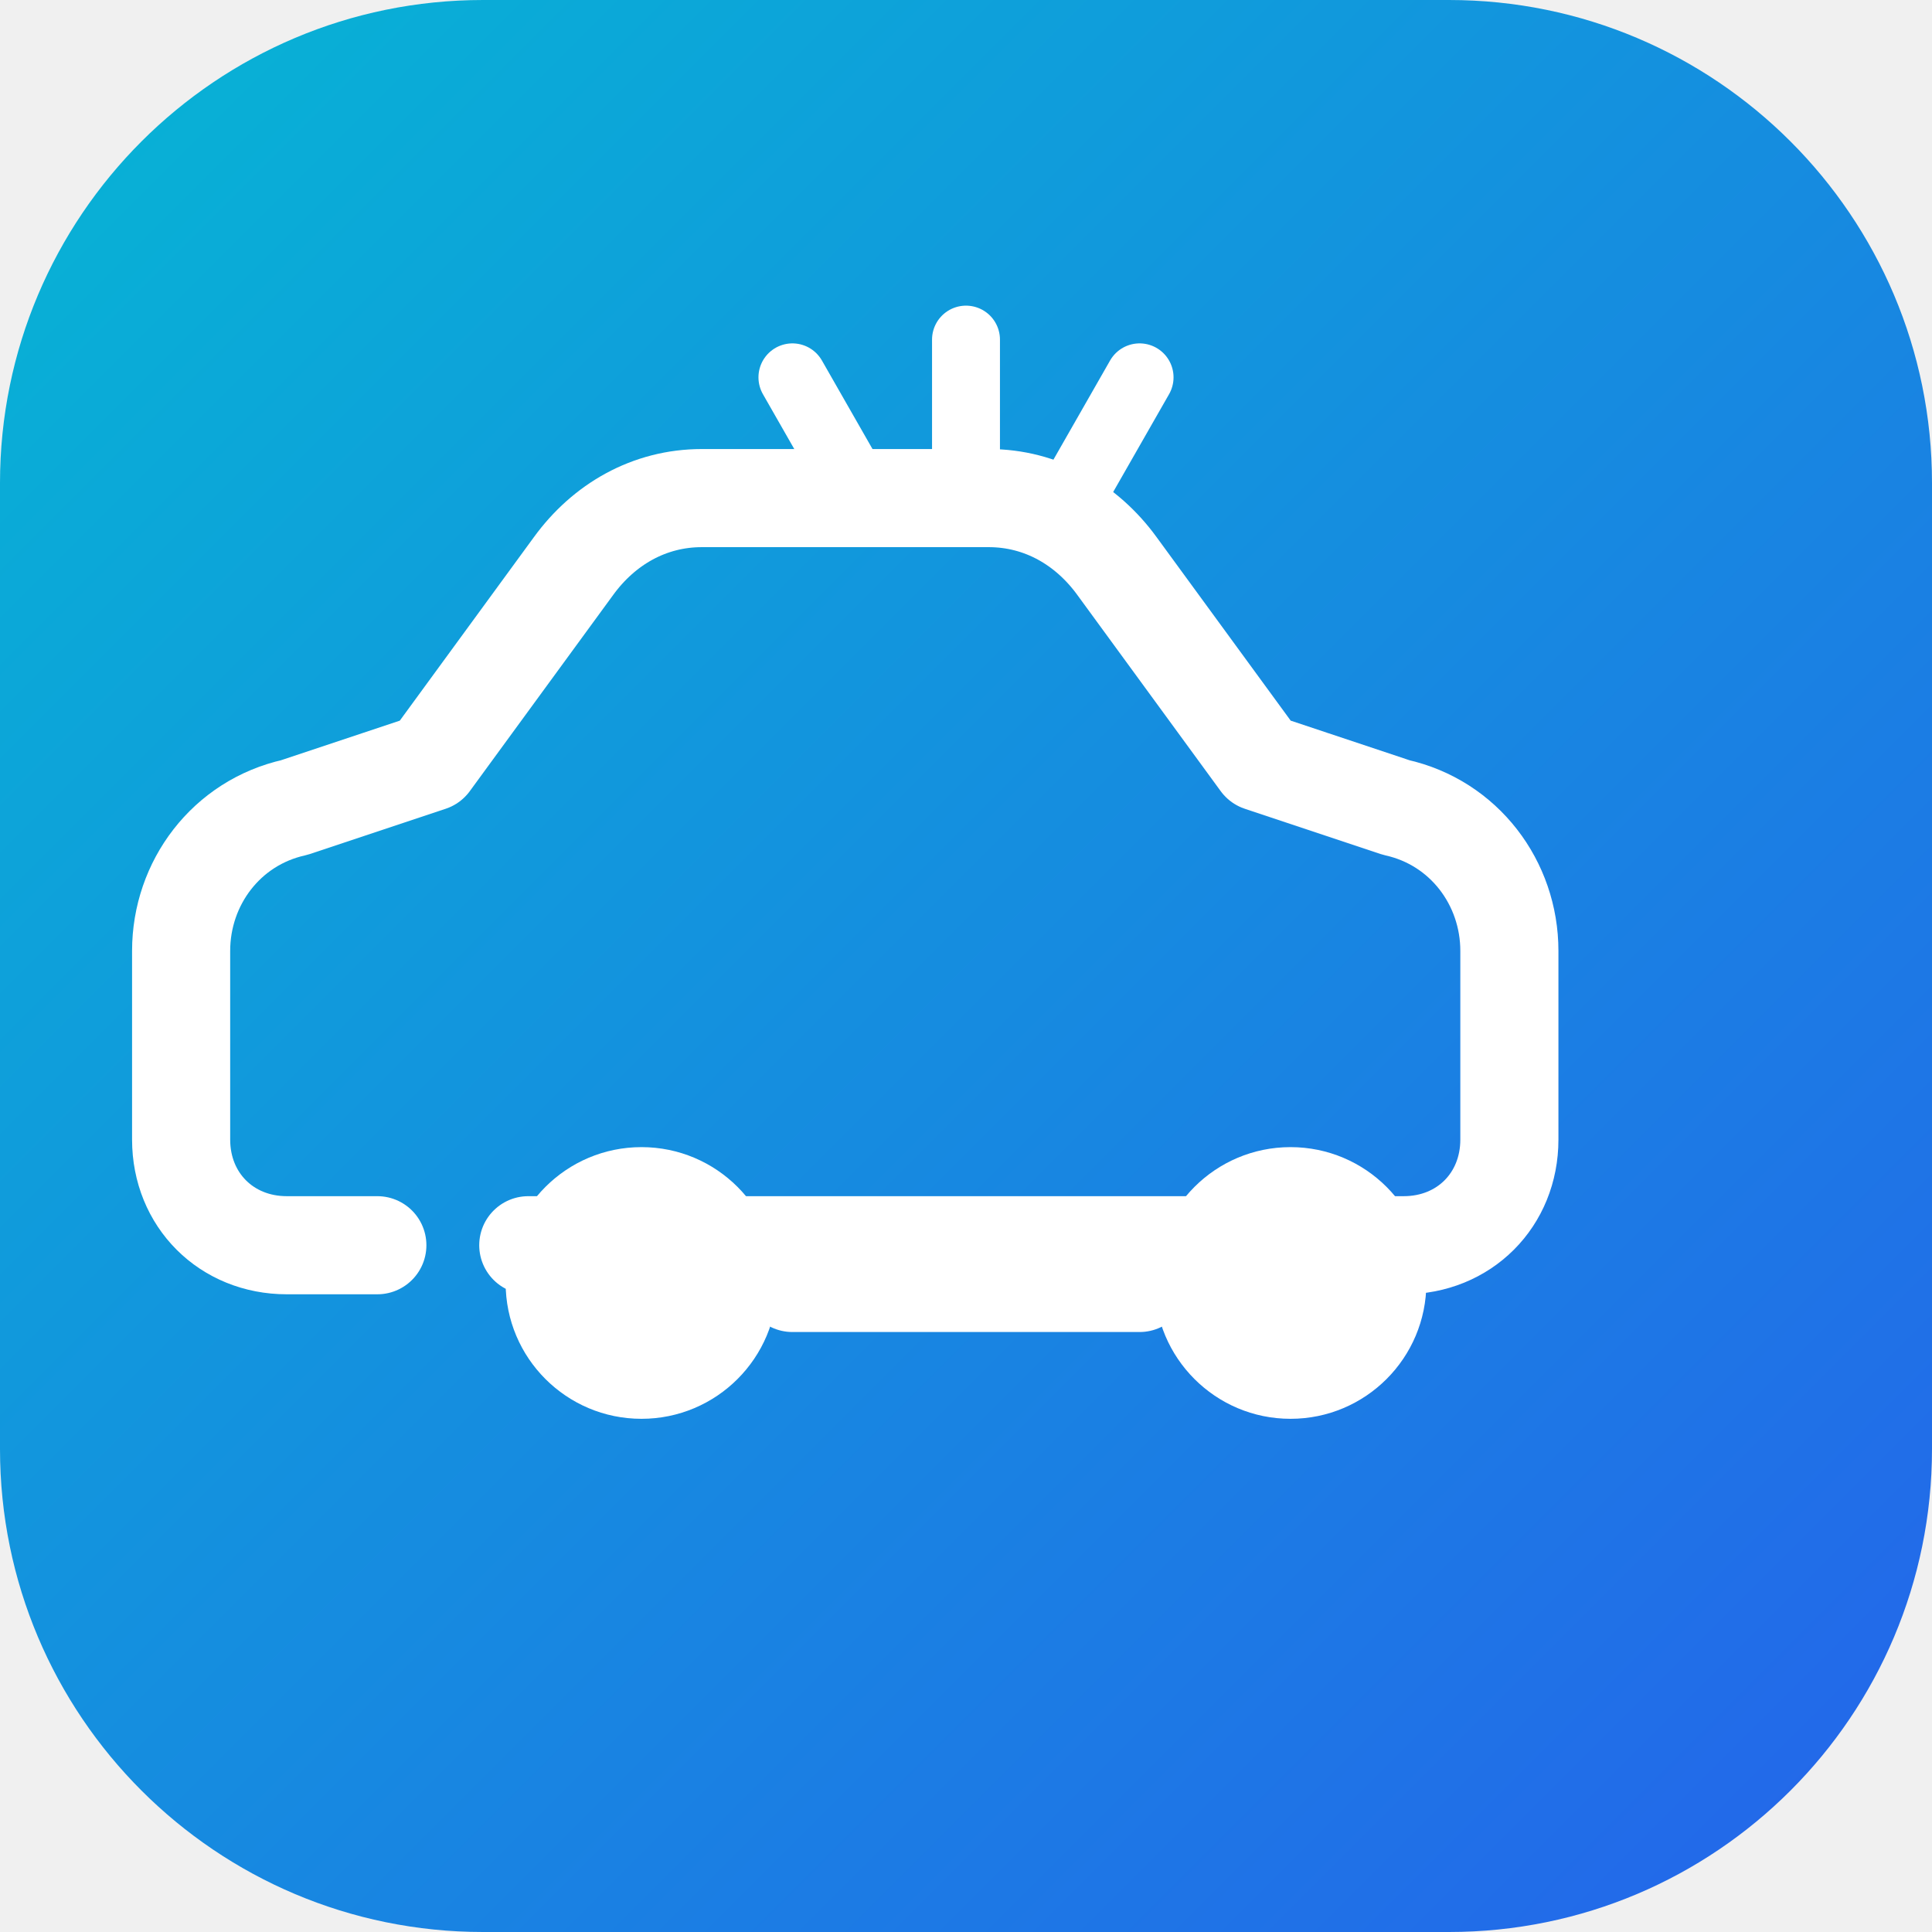
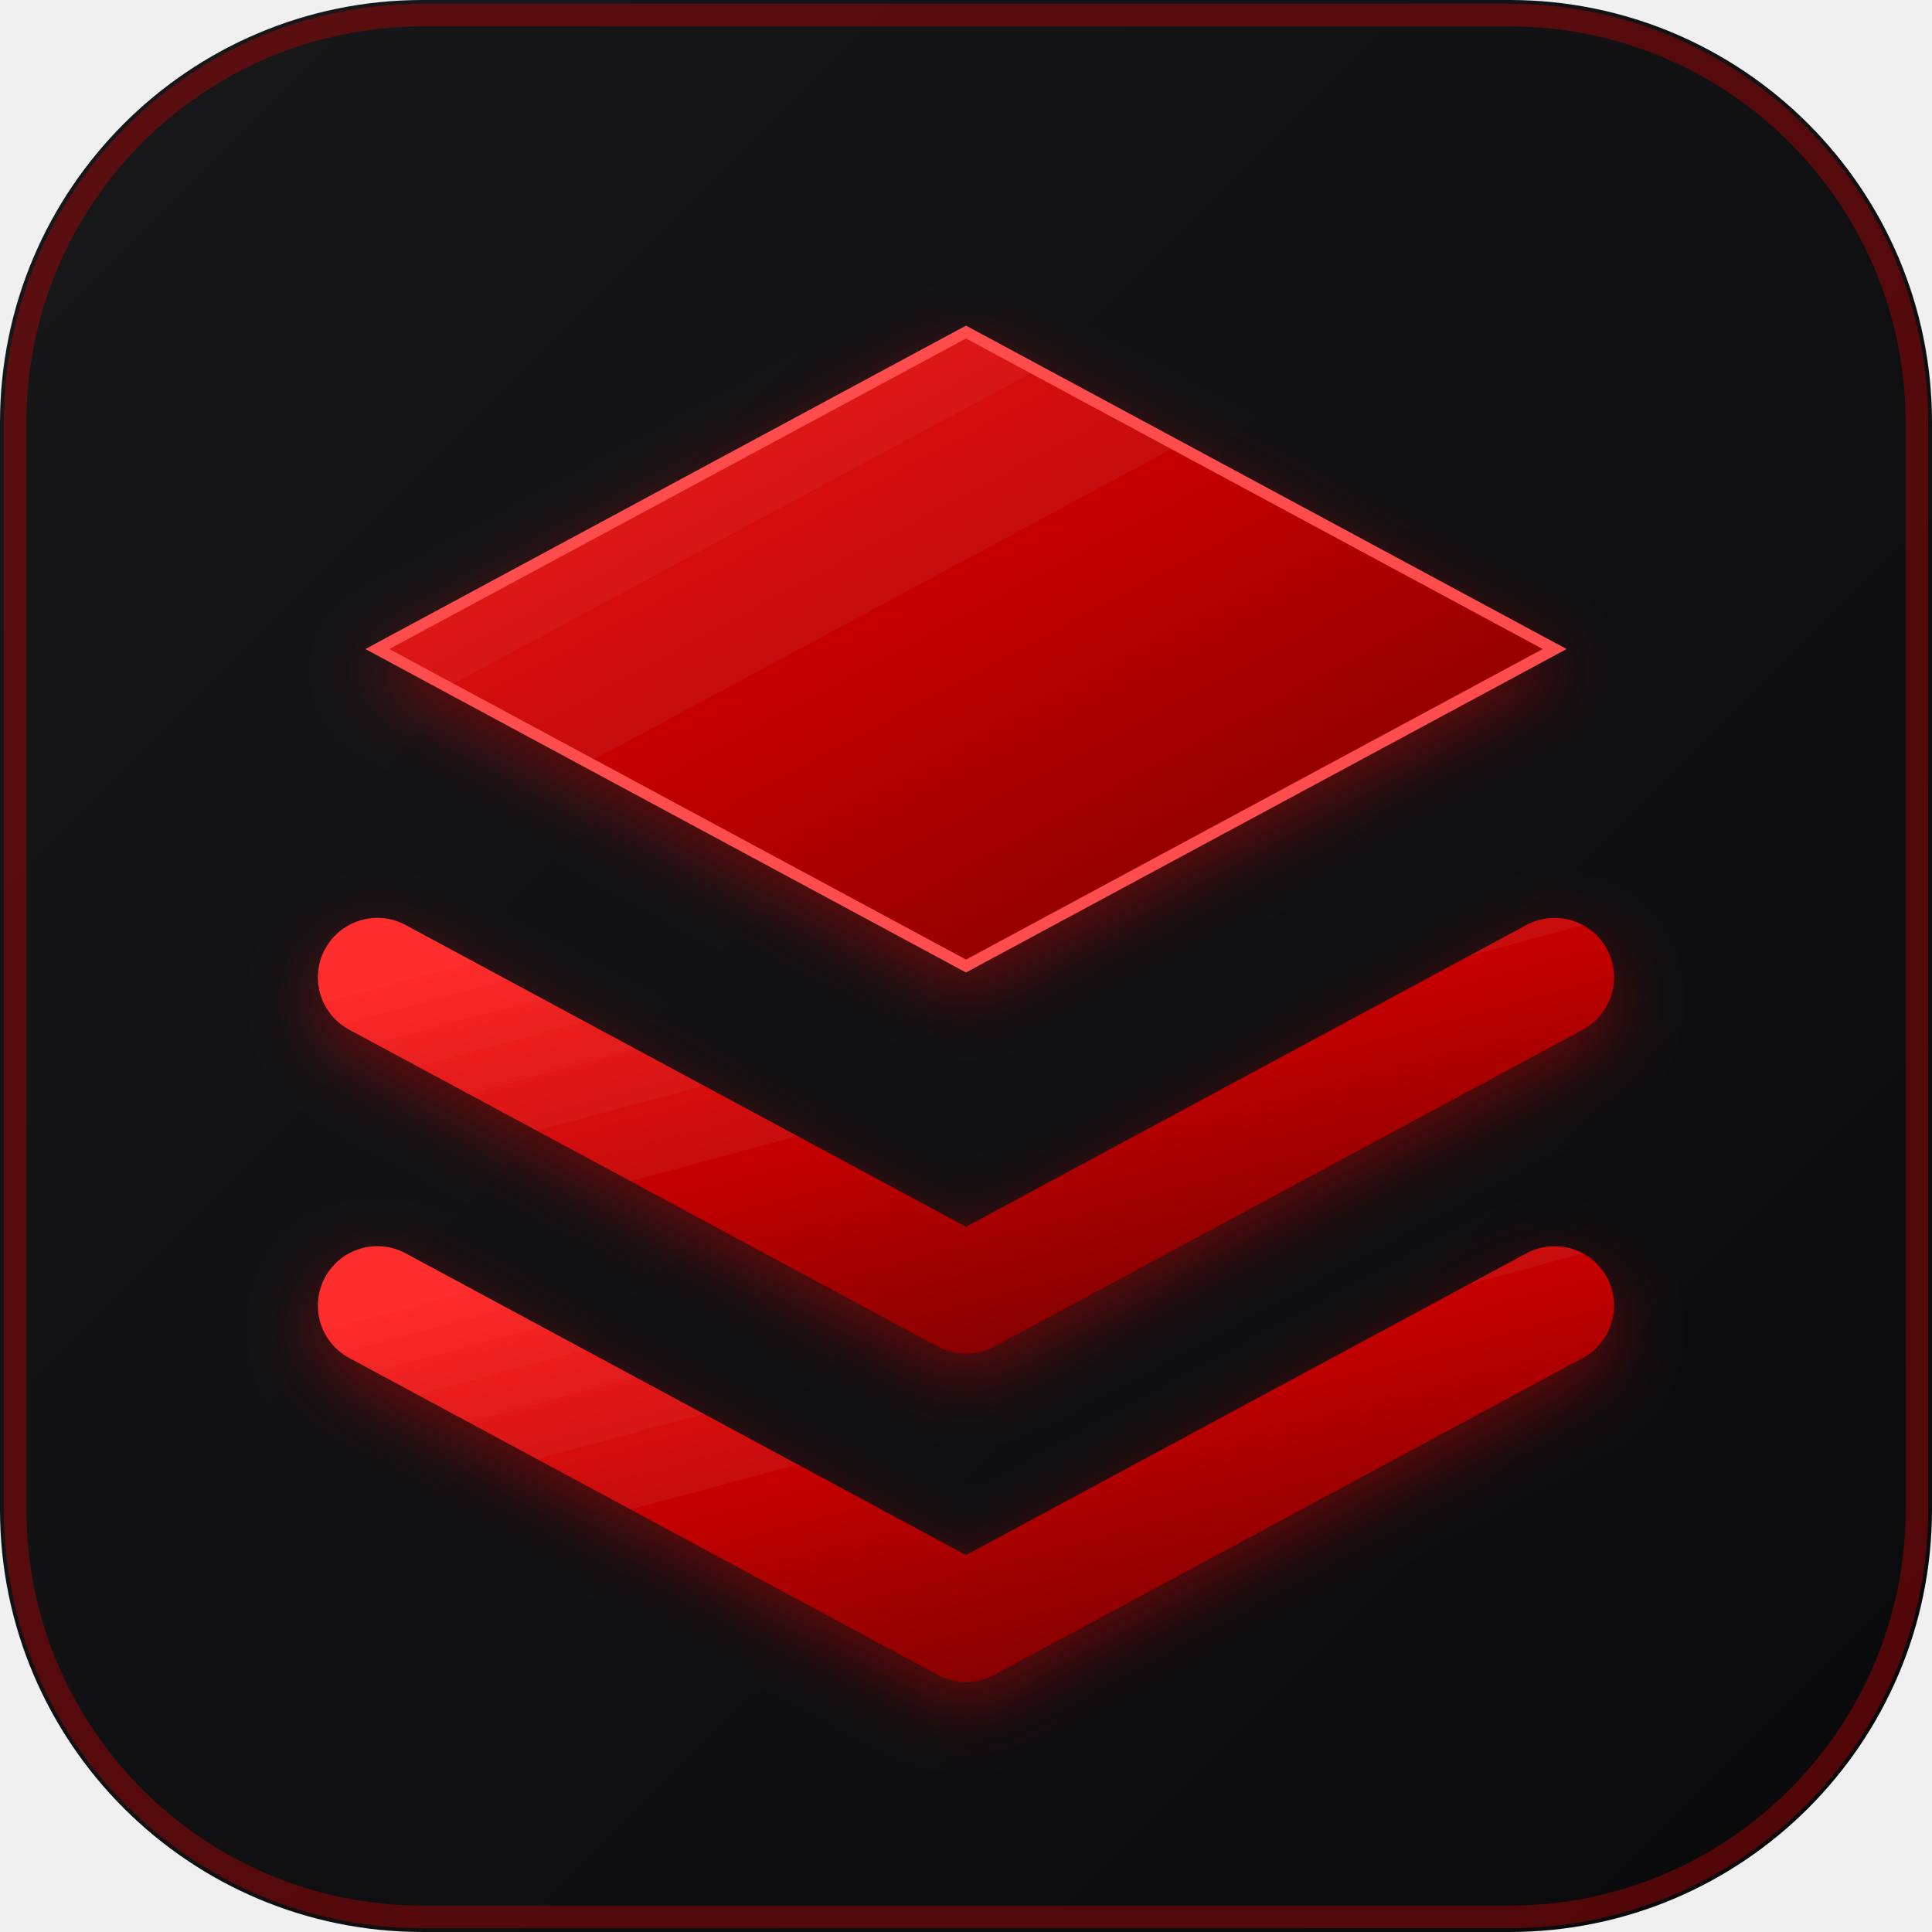
- <svg xmlns="http://www.w3.org/2000/svg" viewBox="0 0 512 512">
+ <svg xmlns="http://www.w3.org/2000/svg" viewBox="0 0 512 512" width="512" height="512">
  <defs>
-     <linearGradient id="grad" x1="0%" y1="0%" x2="100%" y2="100%">
-       <stop offset="0%" stop-color="#06b6d4" />
-       <stop offset="100%" stop-color="#2563eb" />
+     <linearGradient id="bgGrad" x1="0%" y1="0%" x2="100%" y2="100%">
+       <stop offset="0%" stop-color="#18181b" />
+       <stop offset="100%" stop-color="#09090b" />
    </linearGradient>
+     <linearGradient id="crimsonGrad" x1="0%" y1="0%" x2="100%" y2="100%">
+       <stop offset="0%" stop-color="#ff2e2e" />
+       <stop offset="50%" stop-color="#bd0000" />
+       <stop offset="100%" stop-color="#700000" />
+     </linearGradient>
+     <filter id="glow" x="-20%" y="-20%" width="140%" height="140%">
+       <feDropShadow dx="0" dy="8" stdDeviation="12" flood-color="#bd0000" flood-opacity="0.5" />
+     </filter>
  </defs>
-   <rect width="512" height="512" rx="128" fill="url(#grad)" />
-   <path d="M140 330 h232 c16 0 28 -12 28 -28 v-50 c0 -18 -12 -34 -30 -38 l-36 -12 -38 -52 c-8 -11 -20 -18 -34 -18 H186 c-14 0 -26 7 -34 18 l-38 52 -36 12 c-18 4 -30 20 -30 38 v50 c0 16 12 28 28 28 h24" fill="none" stroke="#ffffff" stroke-width="26" stroke-linecap="round" stroke-linejoin="round" />
-   <circle cx="170" cy="340" r="36" fill="#ffffff" />
-   <circle cx="342" cy="340" r="36" fill="#ffffff" />
-   <path d="M210 340 h92" stroke="#ffffff" stroke-width="26" stroke-linecap="round" />
-   <path d="M256 90 v40 M210 100 l20 35 M302 100 l-20 35" stroke="#ffffff" stroke-width="18" stroke-linecap="round" />
+   <rect width="512" height="512" rx="112" fill="url(#bgGrad)" />
+   <rect width="504" height="504" x="4" y="4" rx="108" fill="none" stroke="#bd0000" stroke-width="6" stroke-opacity="0.4" />
+   <g transform="translate(64, 64) scale(0.75)" filter="url(#glow)">
+     <path d="M256 32L48 144l208 112 208-112-208-112z" fill="url(#crimsonGrad)" stroke="#ff4d4d" stroke-width="4" />
+     <path d="M48 260l208 112 208-112" fill="none" stroke="url(#crimsonGrad)" stroke-width="42" stroke-linecap="round" stroke-linejoin="round" />
+     <path d="M48 376l208 112 208-112" fill="none" stroke="url(#crimsonGrad)" stroke-width="42" stroke-linecap="round" stroke-linejoin="round" />
+   </g>
</svg>
